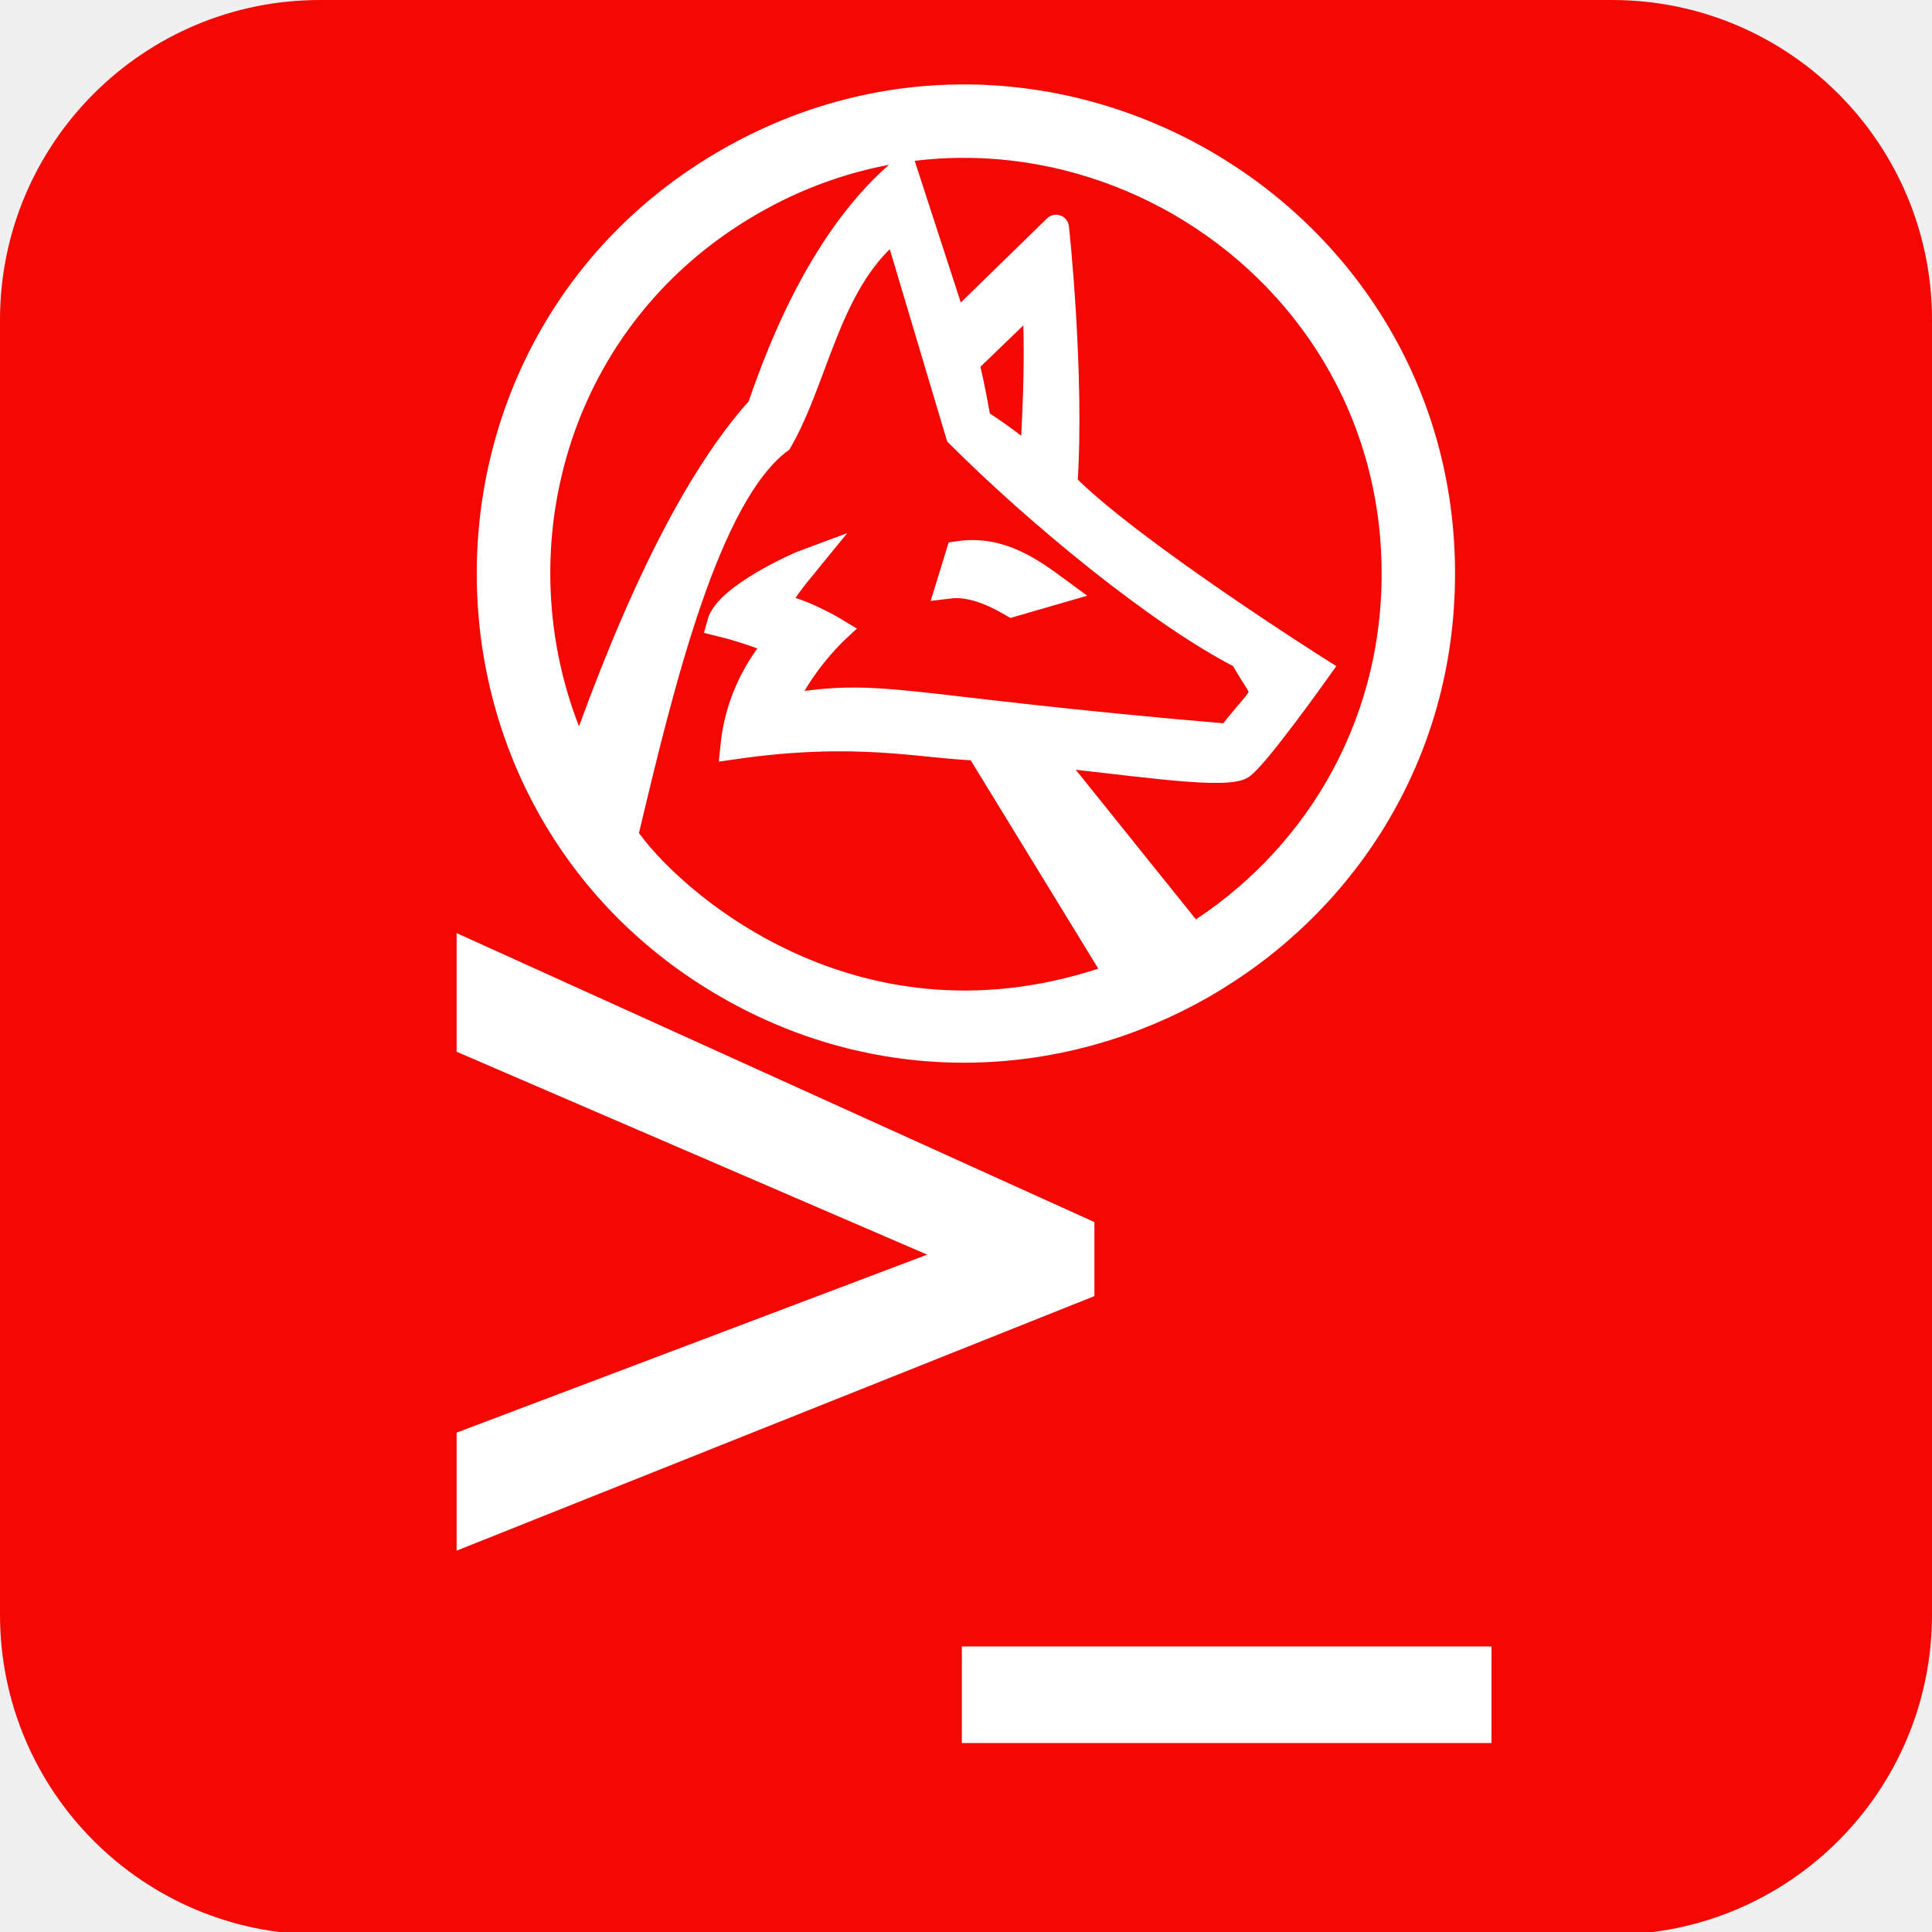
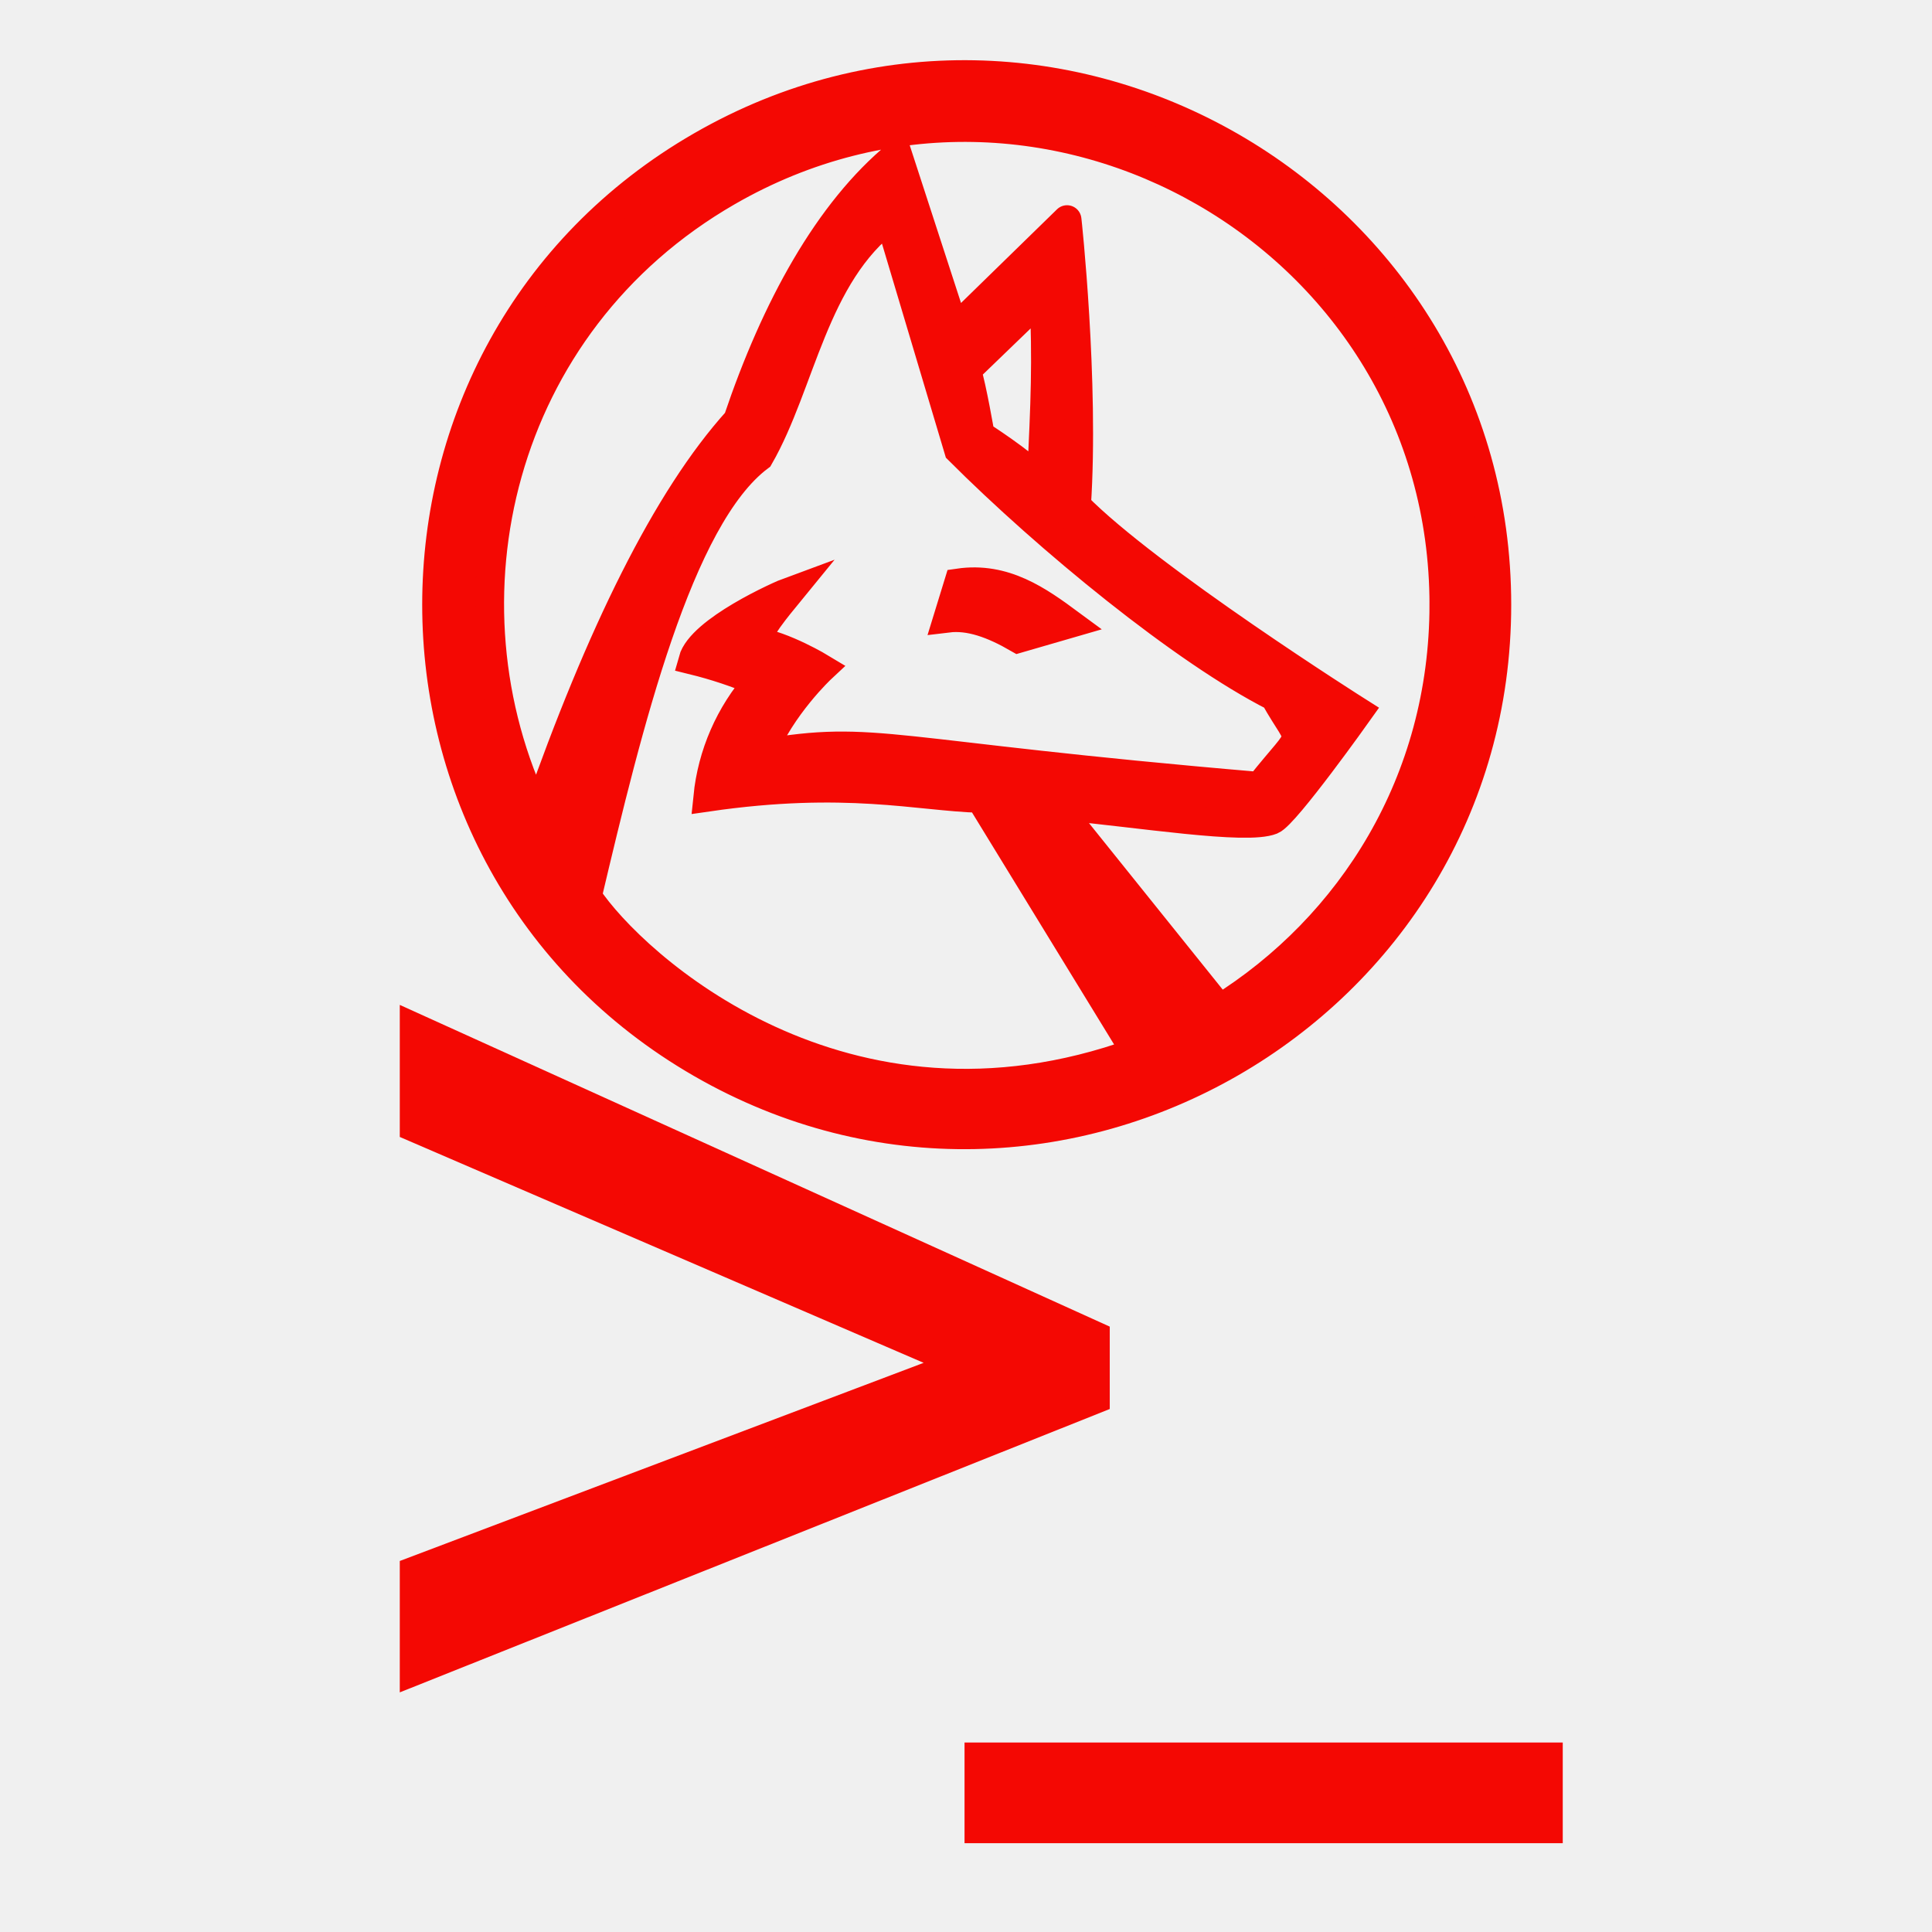
- <svg xmlns="http://www.w3.org/2000/svg" big="true" version="1.1" viewBox="0 0 512 512" width="16px" height="16px" id="svg120">
+ <svg xmlns="http://www.w3.org/2000/svg" big="true" version="1.1" viewBox="0 0 512 512" width="16px" height="16px" id="svg120" xml:space="preserve">
  <defs id="defs124" />
-   <rect style="opacity:1;fill:#f40803;stroke:none;stroke-width:32.064;stroke-dasharray:none;stroke-opacity:1" id="rect2000" width="512" height="512.688" x="0" y="0" ry="84.796" />
-   <path fill="#f40803" iconColor="Wolfram Language" d="m 192.728,261.22 c -83.947,-48.396 -83.947,-170.042 0,-218.438 83.947,-48.396 189.45,12.427 189.45,109.219 0,96.791 -105.503,157.615 -189.45,109.219 z m 80.999,-138.591 c 0.977,-19.707 1.302,-28.095 0.651,-44.221 l -18.405,17.754 c 1.302,4.182 3.23,15.475 3.23,15.475 0,0 9.691,6.135 14.524,10.993 z m 22.487,135.932 -37.01,-60.437 c -14.843,-0.429 -31.919,-5.083 -64.88,-0.298 1.022,-10.17 5.198,-19.766 11.944,-27.444 -5.02,-2.132 -10.204,-3.857 -15.5,-5.158 1.953,-7.111 20.659,-15.5 23.263,-16.452 -1.302,1.603 -6.46,7.412 -8.414,11.944 6.786,0.952 15.826,6.435 15.826,6.435 0,0 -9.691,9.039 -14.198,20.333 27.415,-4.705 28.96,0.151 118.442,7.762 11.437,-14.452 10.471,-8.897 3.556,-21.309 -21.61,-10.968 -53.887,-37.435 -75.197,-58.745 L 237.568,60.003 C 219.514,73.55 216.609,99.366 206.593,116.819 c -19.256,14.448 -31.276,63.778 -40.941,104.644 10.742,16.201 60.949,62.263 130.562,37.097 z M 254.045,146.818 c 10.968,-1.603 19.031,4.207 26.468,9.691 l -12.27,3.556 c -6.135,-3.556 -11.619,-5.484 -16.777,-4.858 z m 115.525,5.183 c 0,-87.122 -94.963,-141.869 -170.523,-98.308 -54.679,31.523 -69.75,97.465 -45.292,148.071 15.003,-42.721 30.812,-75.005 47.68,-93.659 9.04,-26.793 21.61,-49.73 38.087,-63.277 l 13.547,41.642 26.794,-26.142 c 0,-0.326 4.207,38.738 2.254,68.11 17.103,17.428 67.134,49.054 67.134,49.054 0,0 -17.428,24.54 -20.659,25.817 -6.033,2.44 -31.22,-1.68 -51.308,-3.556 l 38.905,48.437 c 31.364,-19.557 53.383,-54.157 53.383,-96.189 z" id="path118" style="fill:#ffffff;fill-opacity:1;stroke:#ffffff;stroke-width:6.848;stroke-dasharray:none;stroke-opacity:1" />
-   <g id="g6359" transform="matrix(2.016517,0,0,1.83145,-228.7826,-362.7291)">
-     <text xml:space="preserve" style="font-size:170.667px;fill:#ffffff;stroke:#ffffff;stroke-width:3.426;stroke-dasharray:none;stroke-opacity:1" x="166.646" y="439.606" id="text6218">
-       <tspan id="tspan6216" style="font-style:normal;font-variant:normal;font-weight:normal;font-stretch:normal;font-size:170.667px;font-family:'AnonymicePro Nerd Font Mono';-inkscape-font-specification:'AnonymicePro Nerd Font Mono';stroke-width:3.426" x="166.646" y="439.606">&gt;</tspan>
+   <path fill="#f40803" iconColor="Wolfram Language" d="m 185.785,281.828 c -93.448,-53.873 -93.448,-189.287 0,-243.16 93.448,-53.873 210.891,13.834 210.891,121.58 0,107.746 -117.444,175.453 -210.891,121.58 z m 90.166,-154.277 c 1.087,-21.937 1.45,-31.275 0.725,-49.226 l -20.488,19.763 c 1.45,4.655 3.596,17.227 3.596,17.227 0,0 10.788,6.829 16.167,12.237 z m 25.032,151.317 -41.199,-67.278 c -16.523,-0.477 -35.532,-5.659 -72.223,-0.332 1.137,-11.321 5.786,-22.003 13.296,-30.55 -5.588,-2.373 -11.358,-4.293 -17.254,-5.742 2.174,-7.916 22.997,-17.254 25.896,-18.313 -1.449,1.784 -7.192,8.251 -9.366,13.296 7.554,1.059 17.617,7.164 17.617,7.164 0,0 -10.787,10.063 -15.805,22.634 30.518,-5.237 32.238,0.168 131.847,8.641 12.732,-16.088 11.656,-9.904 3.958,-23.721 -24.056,-12.209 -59.986,-41.672 -83.708,-65.393 L 235.7,57.837 c -20.098,15.08 -23.331,43.819 -34.481,63.247 -21.436,16.084 -34.816,70.996 -45.575,116.487 11.958,18.035 67.847,69.31 145.339,41.296 z m -46.941,-124.39 c 12.209,-1.784 21.185,4.683 29.464,10.787 l -13.659,3.958 c -6.829,-3.958 -12.934,-6.105 -18.676,-5.408 z m 128.6,5.77 C 382.641,63.265 276.93,2.322 192.818,50.814 131.951,85.904 115.174,159.309 142.4,215.643 c 16.701,-47.556 34.299,-83.495 53.076,-104.259 10.063,-29.826 24.056,-55.359 42.397,-70.439 l 15.08,46.355 29.826,-29.101 c 0,-0.362 4.683,43.122 2.509,75.819 19.038,19.401 74.732,54.606 74.732,54.606 0,0 -19.401,27.317 -22.997,28.739 -6.715,2.716 -34.753,-1.871 -57.115,-3.958 l 43.308,53.919 c 34.913,-21.771 59.424,-60.287 59.424,-107.075 z" id="path118" style="fill:#f40803;fill-opacity:1;stroke:#f40803;stroke-width:7.623;stroke-dasharray:none;stroke-opacity:1" />
+   <g id="g6359" transform="matrix(2.244746,0,0,2.038733,-283.4323,-412.7396)">
+     <text xml:space="preserve" style="font-size:170.667px;fill:#f40803;stroke:#f40803;stroke-width:3.426;stroke-dasharray:none;stroke-opacity:1" x="166.646" y="439.606" id="text6218">
+       <tspan id="tspan6216" style="font-style:normal;font-variant:normal;font-weight:normal;font-stretch:normal;font-size:170.667px;font-family:'AnonymicePro Nerd Font Mono';-inkscape-font-specification:'AnonymicePro Nerd Font Mono';stroke-width:3.426;fill:#f40803;stroke:#f40803" x="166.646" y="439.606">&gt;</tspan>
    </text>
-     <text xml:space="preserve" style="font-style:normal;font-variant:normal;font-weight:normal;font-stretch:normal;font-size:135.881px;font-family:'AnonymicePro Nerd Font Mono';-inkscape-font-specification:'AnonymicePro Nerd Font Mono';fill:#ffffff;stroke:#ffffff;stroke-width:5.885;stroke-dasharray:none;stroke-opacity:1" x="233.206" y="445.708" id="text6272" transform="scale(1.042871,0.9588916)">
-       <tspan id="tspan6270" style="font-style:normal;font-variant:normal;font-weight:normal;font-stretch:normal;font-size:135.881px;font-family:'AnonymicePro Nerd Font Mono';-inkscape-font-specification:'AnonymicePro Nerd Font Mono';stroke-width:5.885" x="233.206" y="445.708">_</tspan>
-     </text>
+     <g aria-label="_" transform="scale(1.042871,0.9588916)" id="text6272" style="font-size:135.881px;font-family:'AnonymicePro Nerd Font Mono';-inkscape-font-specification:'AnonymicePro Nerd Font Mono';fill:#f40803;stroke:#f40803;stroke-width:5.885">
+       <g id="path628">
+         <path style="color:#000000;-inkscape-font-specification:'AnonymicePro Nerd Font Mono';stroke:none;-inkscape-stroke:none" d="m 295.043,458.049 h -61.836 v -7.763 h 61.836 z" id="path633" />
+         <path style="color:#000000;-inkscape-font-specification:'AnonymicePro Nerd Font Mono';stroke:none;-inkscape-stroke:none" d="m 230.264,447.344 v 13.648 h 67.721 v -2.943 -10.705 z m 5.885,5.885 h 55.951 v 1.879 h -55.951 z" id="path689" />
+       </g>
+     </g>
  </g>
</svg>
